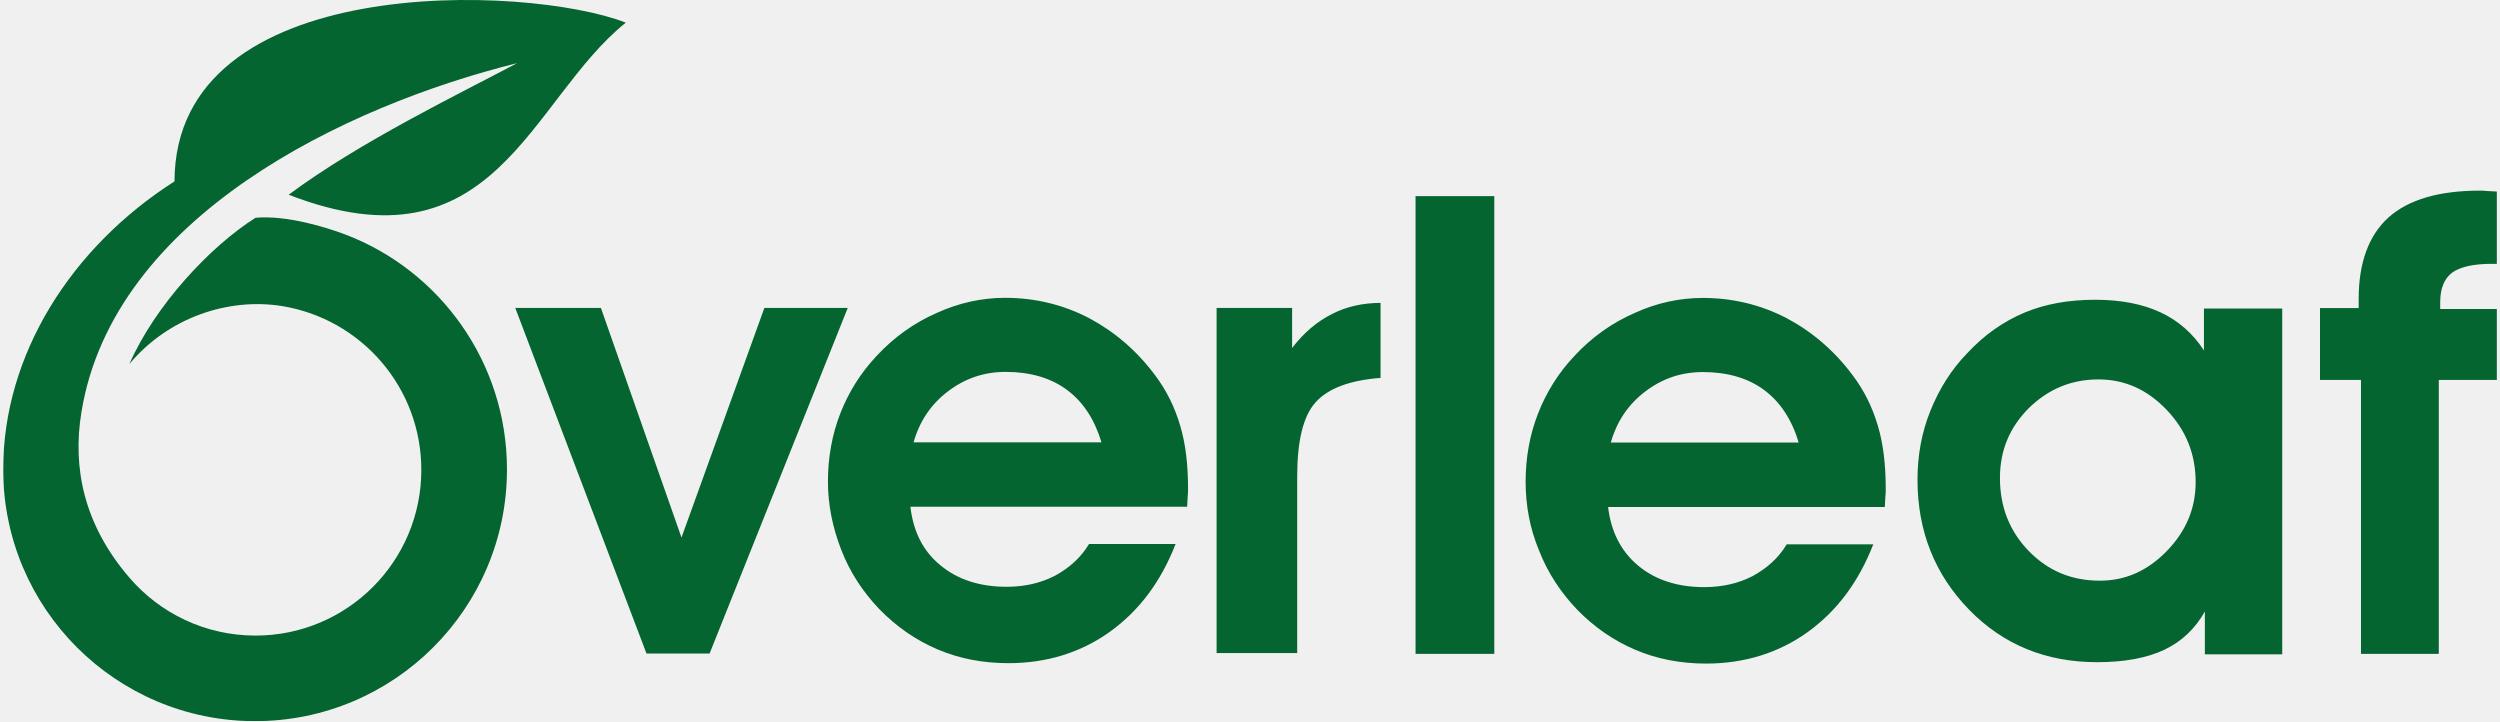
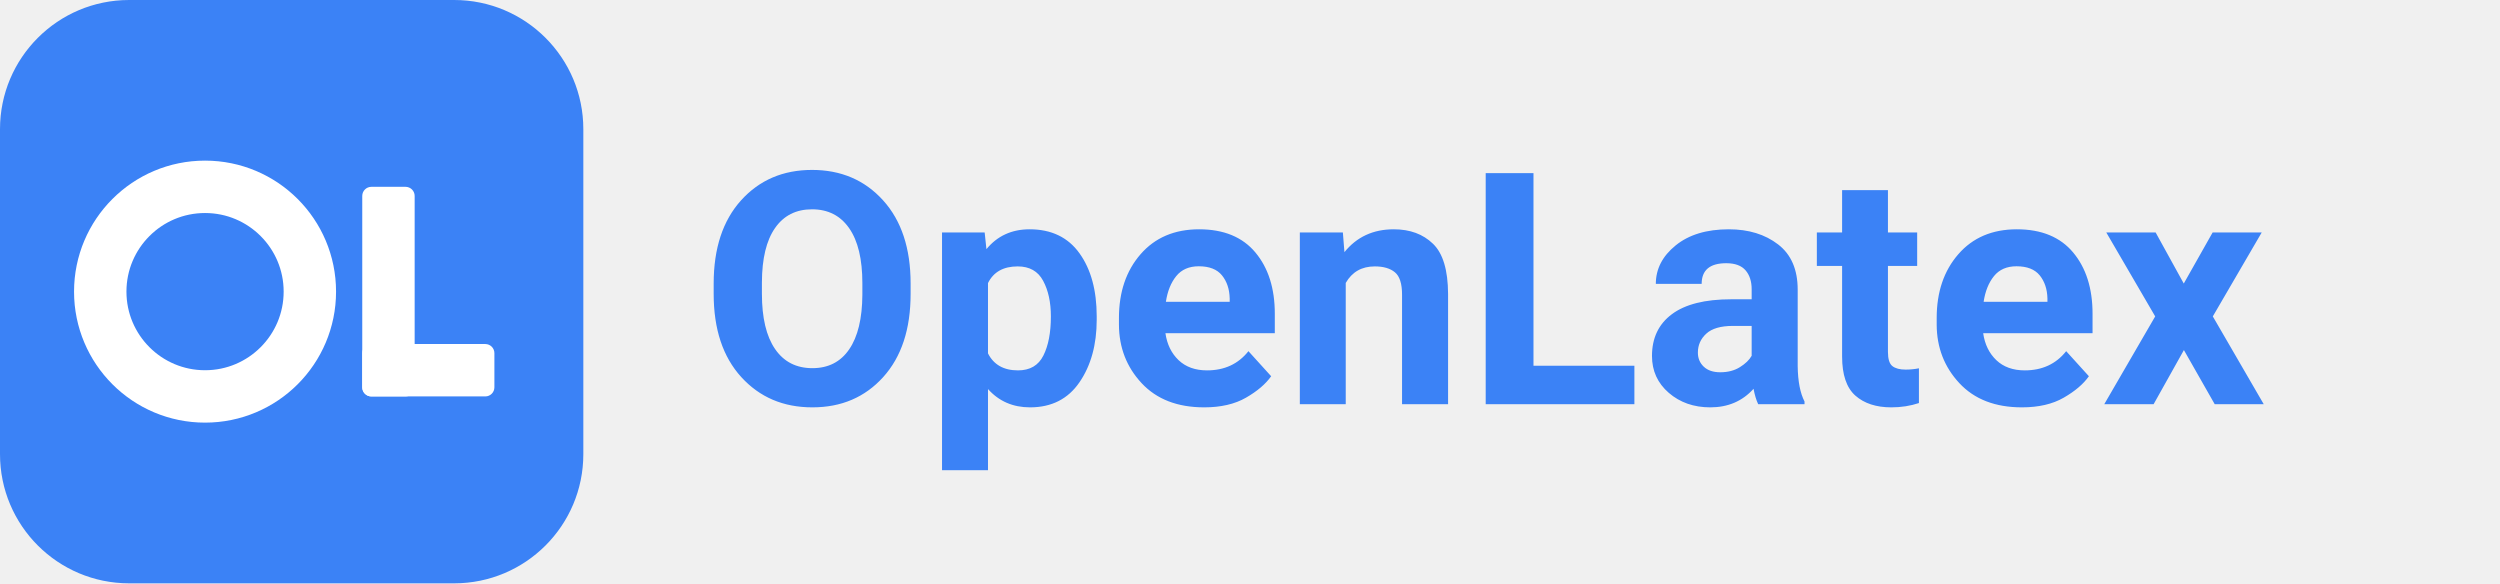
- <svg xmlns="http://www.w3.org/2000/svg" width="104" height="30" viewBox="0 0 104 30" fill="none">
-   <mask id="mask0_2946_8679" style="mask-type:alpha" maskUnits="userSpaceOnUse" x="0" y="0" width="58" height="30">
-     <path d="M57.431 30H0.132V0H57.431V30Z" fill="white" />
-   </mask>
-   <g mask="url(#mask0_2946_8679)">
-     <path d="M37.871 21.061C37.986 22.094 38.388 22.917 39.116 23.511C39.825 24.104 40.745 24.41 41.875 24.41C42.622 24.41 43.292 24.257 43.886 23.951C44.48 23.626 44.959 23.204 45.304 22.63H48.905C48.292 24.2 47.392 25.406 46.166 26.286C44.959 27.148 43.541 27.588 41.952 27.588C40.879 27.588 39.902 27.397 39.001 27.014C38.101 26.631 37.296 26.076 36.569 25.329C35.898 24.621 35.362 23.817 34.998 22.879C34.634 21.941 34.442 21.003 34.442 20.027C34.442 19.032 34.614 18.075 34.959 17.194C35.304 16.313 35.802 15.509 36.473 14.801C37.201 14.016 38.044 13.423 38.963 13.021C39.883 12.6 40.84 12.389 41.817 12.389C43.063 12.389 44.231 12.676 45.304 13.232C46.377 13.806 47.296 14.591 48.062 15.624C48.522 16.237 48.867 16.926 49.097 17.711C49.327 18.476 49.423 19.357 49.423 20.352C49.423 20.429 49.423 20.544 49.404 20.716C49.404 20.888 49.384 21.003 49.384 21.08H37.871V21.061ZM45.821 18.4C45.534 17.443 45.055 16.715 44.384 16.218C43.714 15.72 42.852 15.471 41.837 15.471C40.936 15.471 40.151 15.739 39.442 16.275C38.733 16.811 38.254 17.519 38.005 18.4H45.821ZM57.449 15.72C56.147 15.816 55.246 16.16 54.729 16.735C54.212 17.309 53.963 18.342 53.963 19.835V27.167H50.61V12.81H53.752V14.476C54.25 13.825 54.806 13.366 55.419 13.059C56.013 12.753 56.702 12.6 57.449 12.6V15.72ZM26.032 0.942C21.971 -0.647 7.278 -1.221 7.259 7.546C2.968 10.284 0.132 14.744 0.132 19.529C0.132 25.31 4.826 30 10.611 30C16.396 30 21.09 25.31 21.09 19.529C21.09 15.069 18.293 11.241 14.347 9.748C13.58 9.46 11.933 8.944 10.63 9.059C8.753 10.245 6.454 12.695 5.381 15.146C6.99 13.212 9.5 12.37 11.741 12.734C15.017 13.27 17.527 16.103 17.527 19.548C17.527 23.358 14.442 26.44 10.63 26.44C8.523 26.44 6.646 25.502 5.381 24.028C3.485 21.826 3.006 19.453 3.389 17.137C4.711 9.02 14.347 4.407 21.511 2.627C19.174 3.871 14.96 5.9 12.009 8.101C20.611 11.432 22.009 4.177 26.032 0.942ZM29.519 27.186H26.894L21.435 12.81H24.998L28.35 22.362L31.798 12.81H35.266L29.519 27.186Z" fill="#046530" />
+ <svg xmlns="http://www.w3.org/2000/svg" width="600" height="140" viewBox="0 0 600 140">
+   <rect width="140" height="140" rx="31" fill="#3b82f6" />
+   <g transform="translate(0,0) scale(0.2734)">
+     <g transform="translate(0,0)">
+       <circle cx="180" cy="256" r="92" fill="none" stroke="#ffffff" stroke-width="46" />
+       <rect x="318" y="164" width="46" height="184" rx="8" fill="#ffffff" />
+       <rect x="318" y="302" width="116" height="46" rx="8" fill="#ffffff" />
+     </g>
  </g>
-   <path d="M66.895 21.072C67.01 22.106 67.431 22.93 68.14 23.524C68.849 24.118 69.768 24.424 70.899 24.424C71.646 24.424 72.316 24.271 72.91 23.965C73.504 23.639 73.983 23.218 74.328 22.643H77.929C77.316 24.214 76.416 25.421 75.19 26.302C73.983 27.164 72.565 27.605 70.975 27.605C69.903 27.605 68.925 27.413 68.025 27.03C67.125 26.647 66.32 26.091 65.592 25.344C64.922 24.635 64.385 23.831 64.021 22.892C63.638 21.972 63.466 21.014 63.466 20.037C63.466 19.041 63.638 18.083 63.983 17.202C64.328 16.321 64.826 15.516 65.496 14.807C66.224 14.022 67.067 13.428 67.987 13.026C68.906 12.604 69.864 12.394 70.841 12.394C72.086 12.394 73.255 12.681 74.328 13.237C75.401 13.811 76.32 14.597 77.086 15.631C77.546 16.244 77.891 16.934 78.121 17.719C78.351 18.486 78.447 19.367 78.447 20.363C78.447 20.44 78.447 20.555 78.427 20.727C78.427 20.899 78.408 21.014 78.408 21.091H66.895V21.072ZM74.826 18.409C74.538 17.451 74.06 16.723 73.389 16.225C72.719 15.727 71.857 15.478 70.841 15.478C69.941 15.478 69.155 15.746 68.447 16.283C67.738 16.819 67.259 17.528 67.01 18.409H74.826ZM91.722 27.202V25.44C91.32 26.148 90.765 26.685 90.037 27.03C89.309 27.375 88.37 27.547 87.24 27.547C85.113 27.547 83.332 26.819 81.914 25.363C80.496 23.907 79.768 22.106 79.768 19.961C79.768 18.945 79.941 17.988 80.305 17.087C80.669 16.187 81.167 15.382 81.837 14.693C82.546 13.926 83.351 13.371 84.213 13.007C85.075 12.643 86.071 12.47 87.163 12.47C88.217 12.47 89.117 12.643 89.864 12.988C90.611 13.332 91.224 13.869 91.684 14.578V12.834H94.941V27.221H91.722V27.202ZM83.198 19.884C83.198 21.091 83.6 22.106 84.404 22.93C85.209 23.754 86.186 24.156 87.355 24.156C88.408 24.156 89.328 23.754 90.132 22.93C90.937 22.106 91.339 21.148 91.339 20.057C91.339 18.888 90.937 17.892 90.132 17.049C89.328 16.206 88.389 15.784 87.297 15.784C86.167 15.784 85.209 16.187 84.404 16.972C83.6 17.777 83.198 18.735 83.198 19.884ZM103.868 12.815V15.804H101.454V27.202H98.217V15.804H96.512V12.815H98.121V12.432C98.121 10.919 98.542 9.788 99.366 9.041C100.209 8.294 101.473 7.93 103.178 7.93C103.236 7.93 103.351 7.93 103.504 7.949C103.657 7.949 103.772 7.968 103.868 7.968V10.976H103.638C102.872 10.976 102.335 11.11 102.01 11.34C101.684 11.589 101.512 11.991 101.512 12.585V12.854H103.868V12.815ZM58.887 27.202H62.163V8.16H58.887V27.202Z" fill="#046530" />
+   <text x="168" y="97" font-family="-apple-system,'Segoe UI',Roboto,Helvetica,Arial,sans-serif" font-size="78" font-weight="700" fill="#3b82f6">OpenLatex</text>
</svg>
